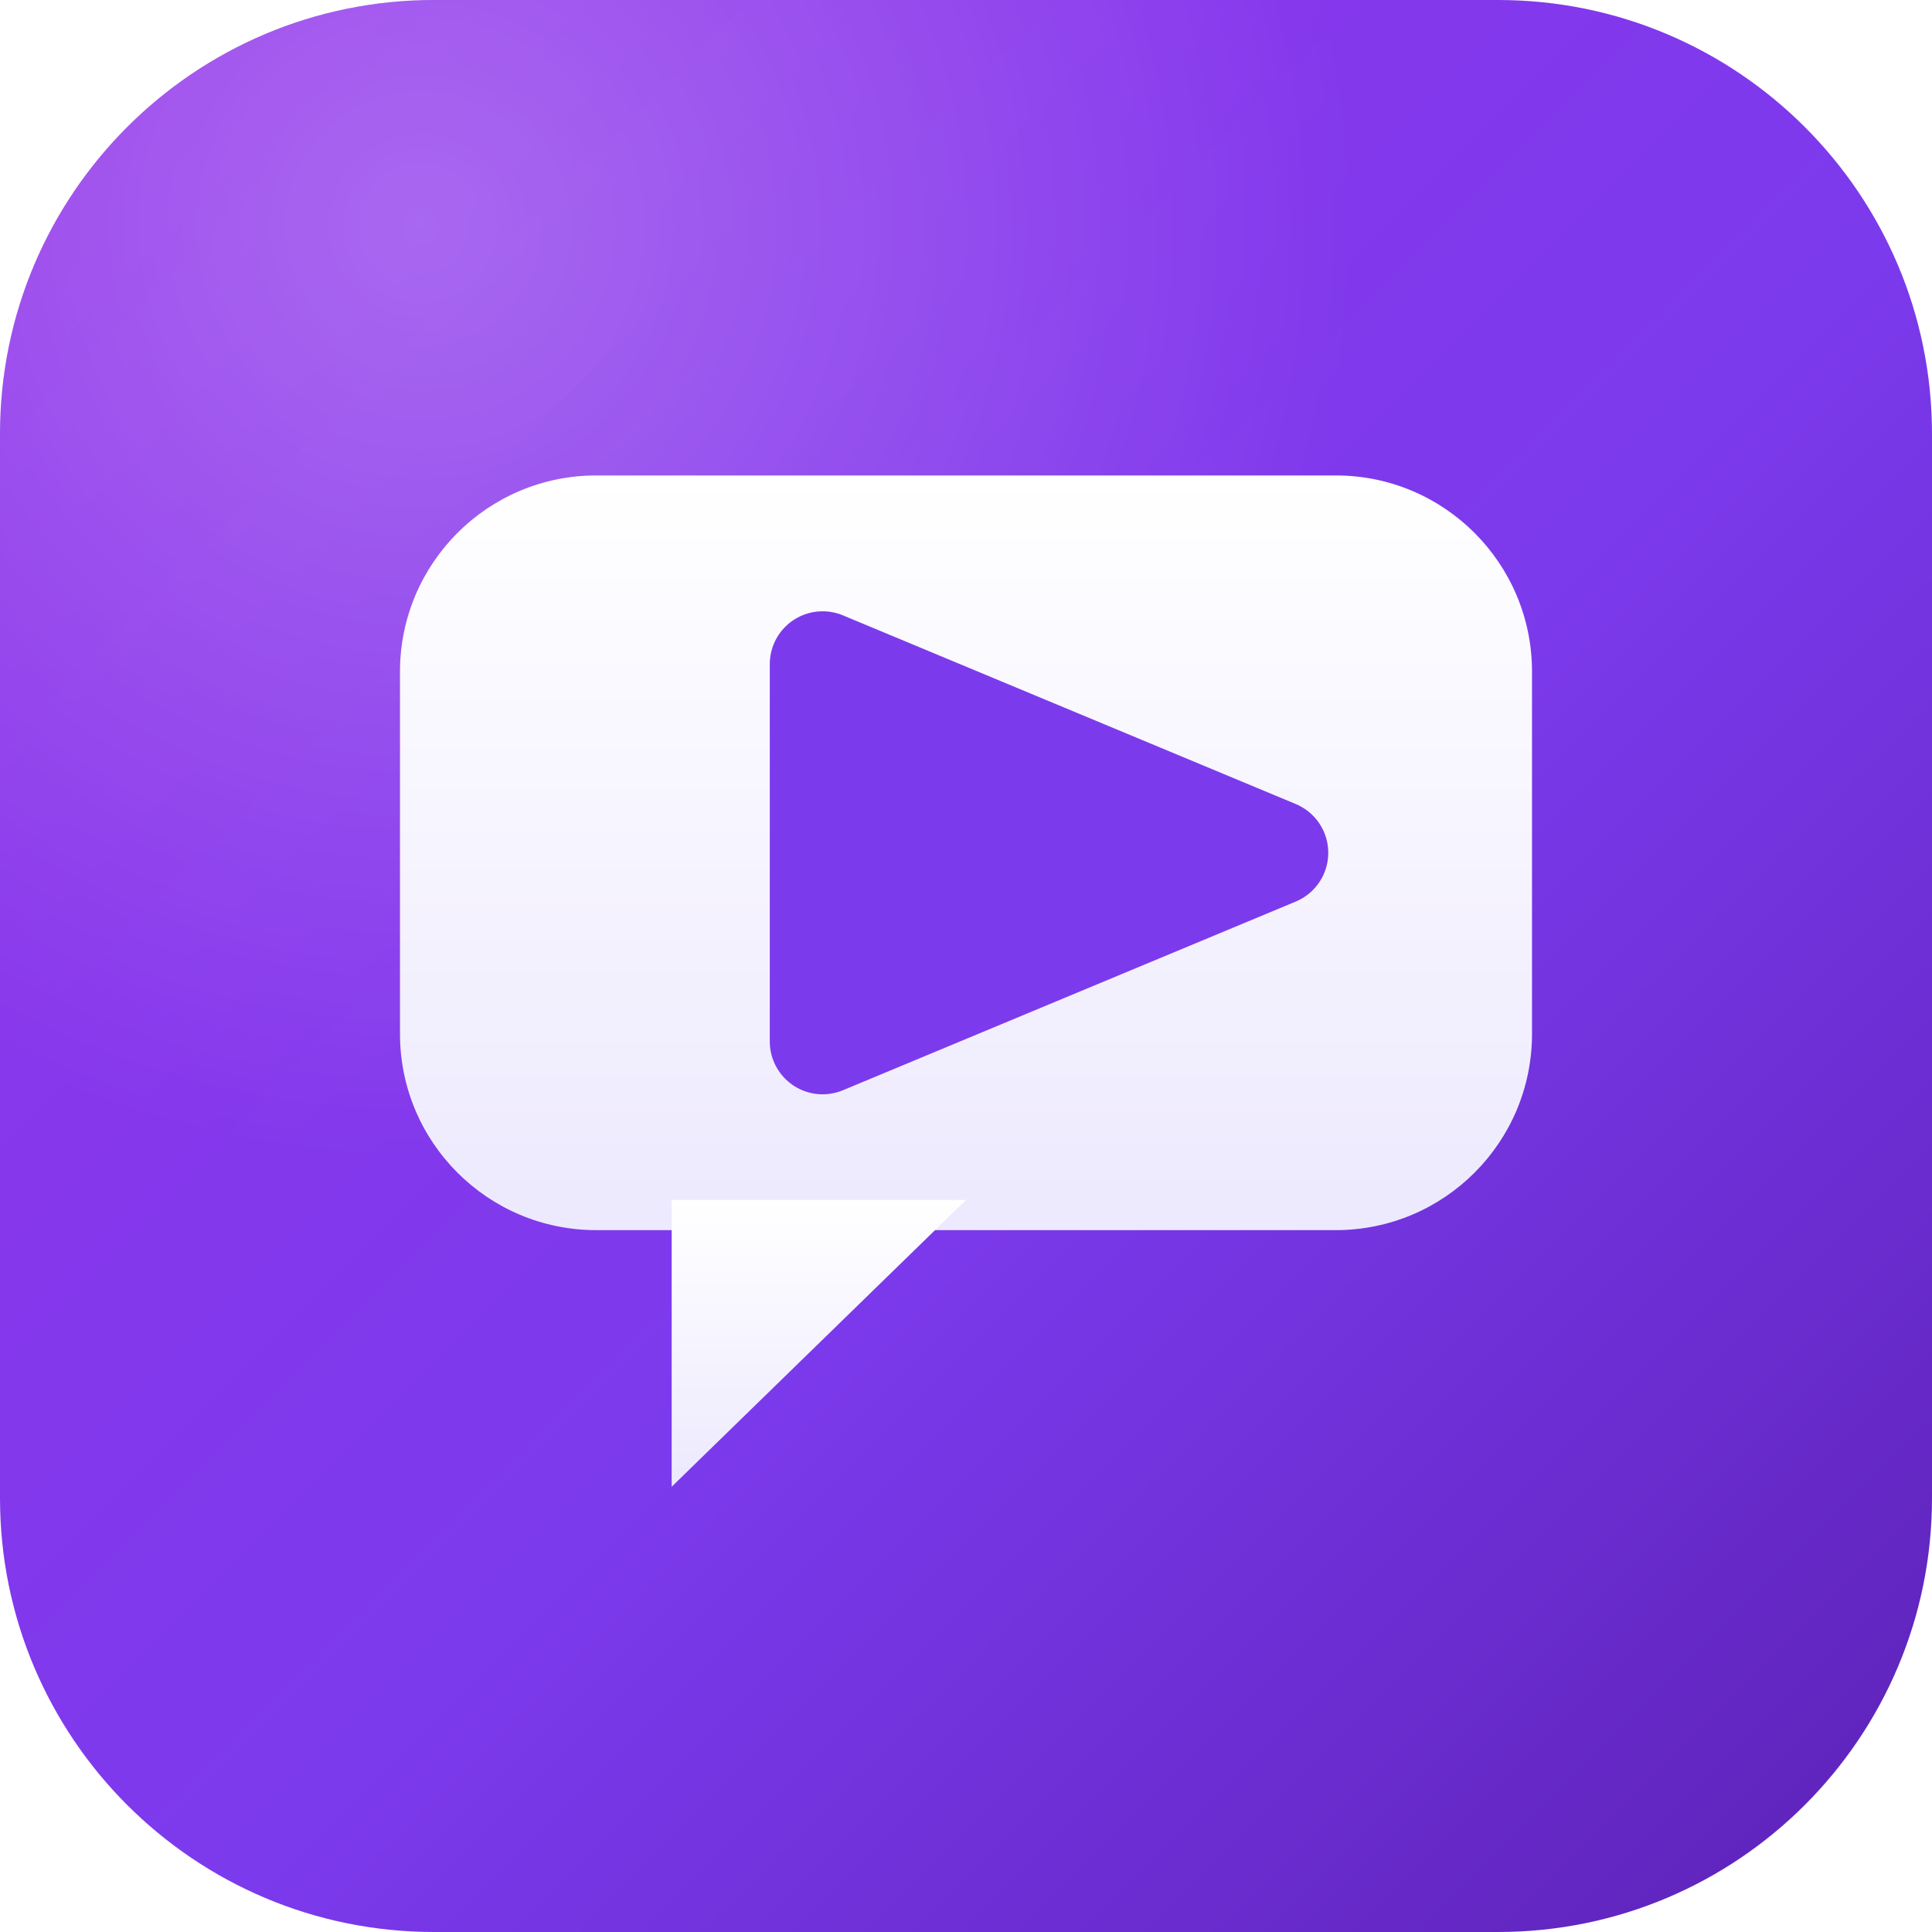
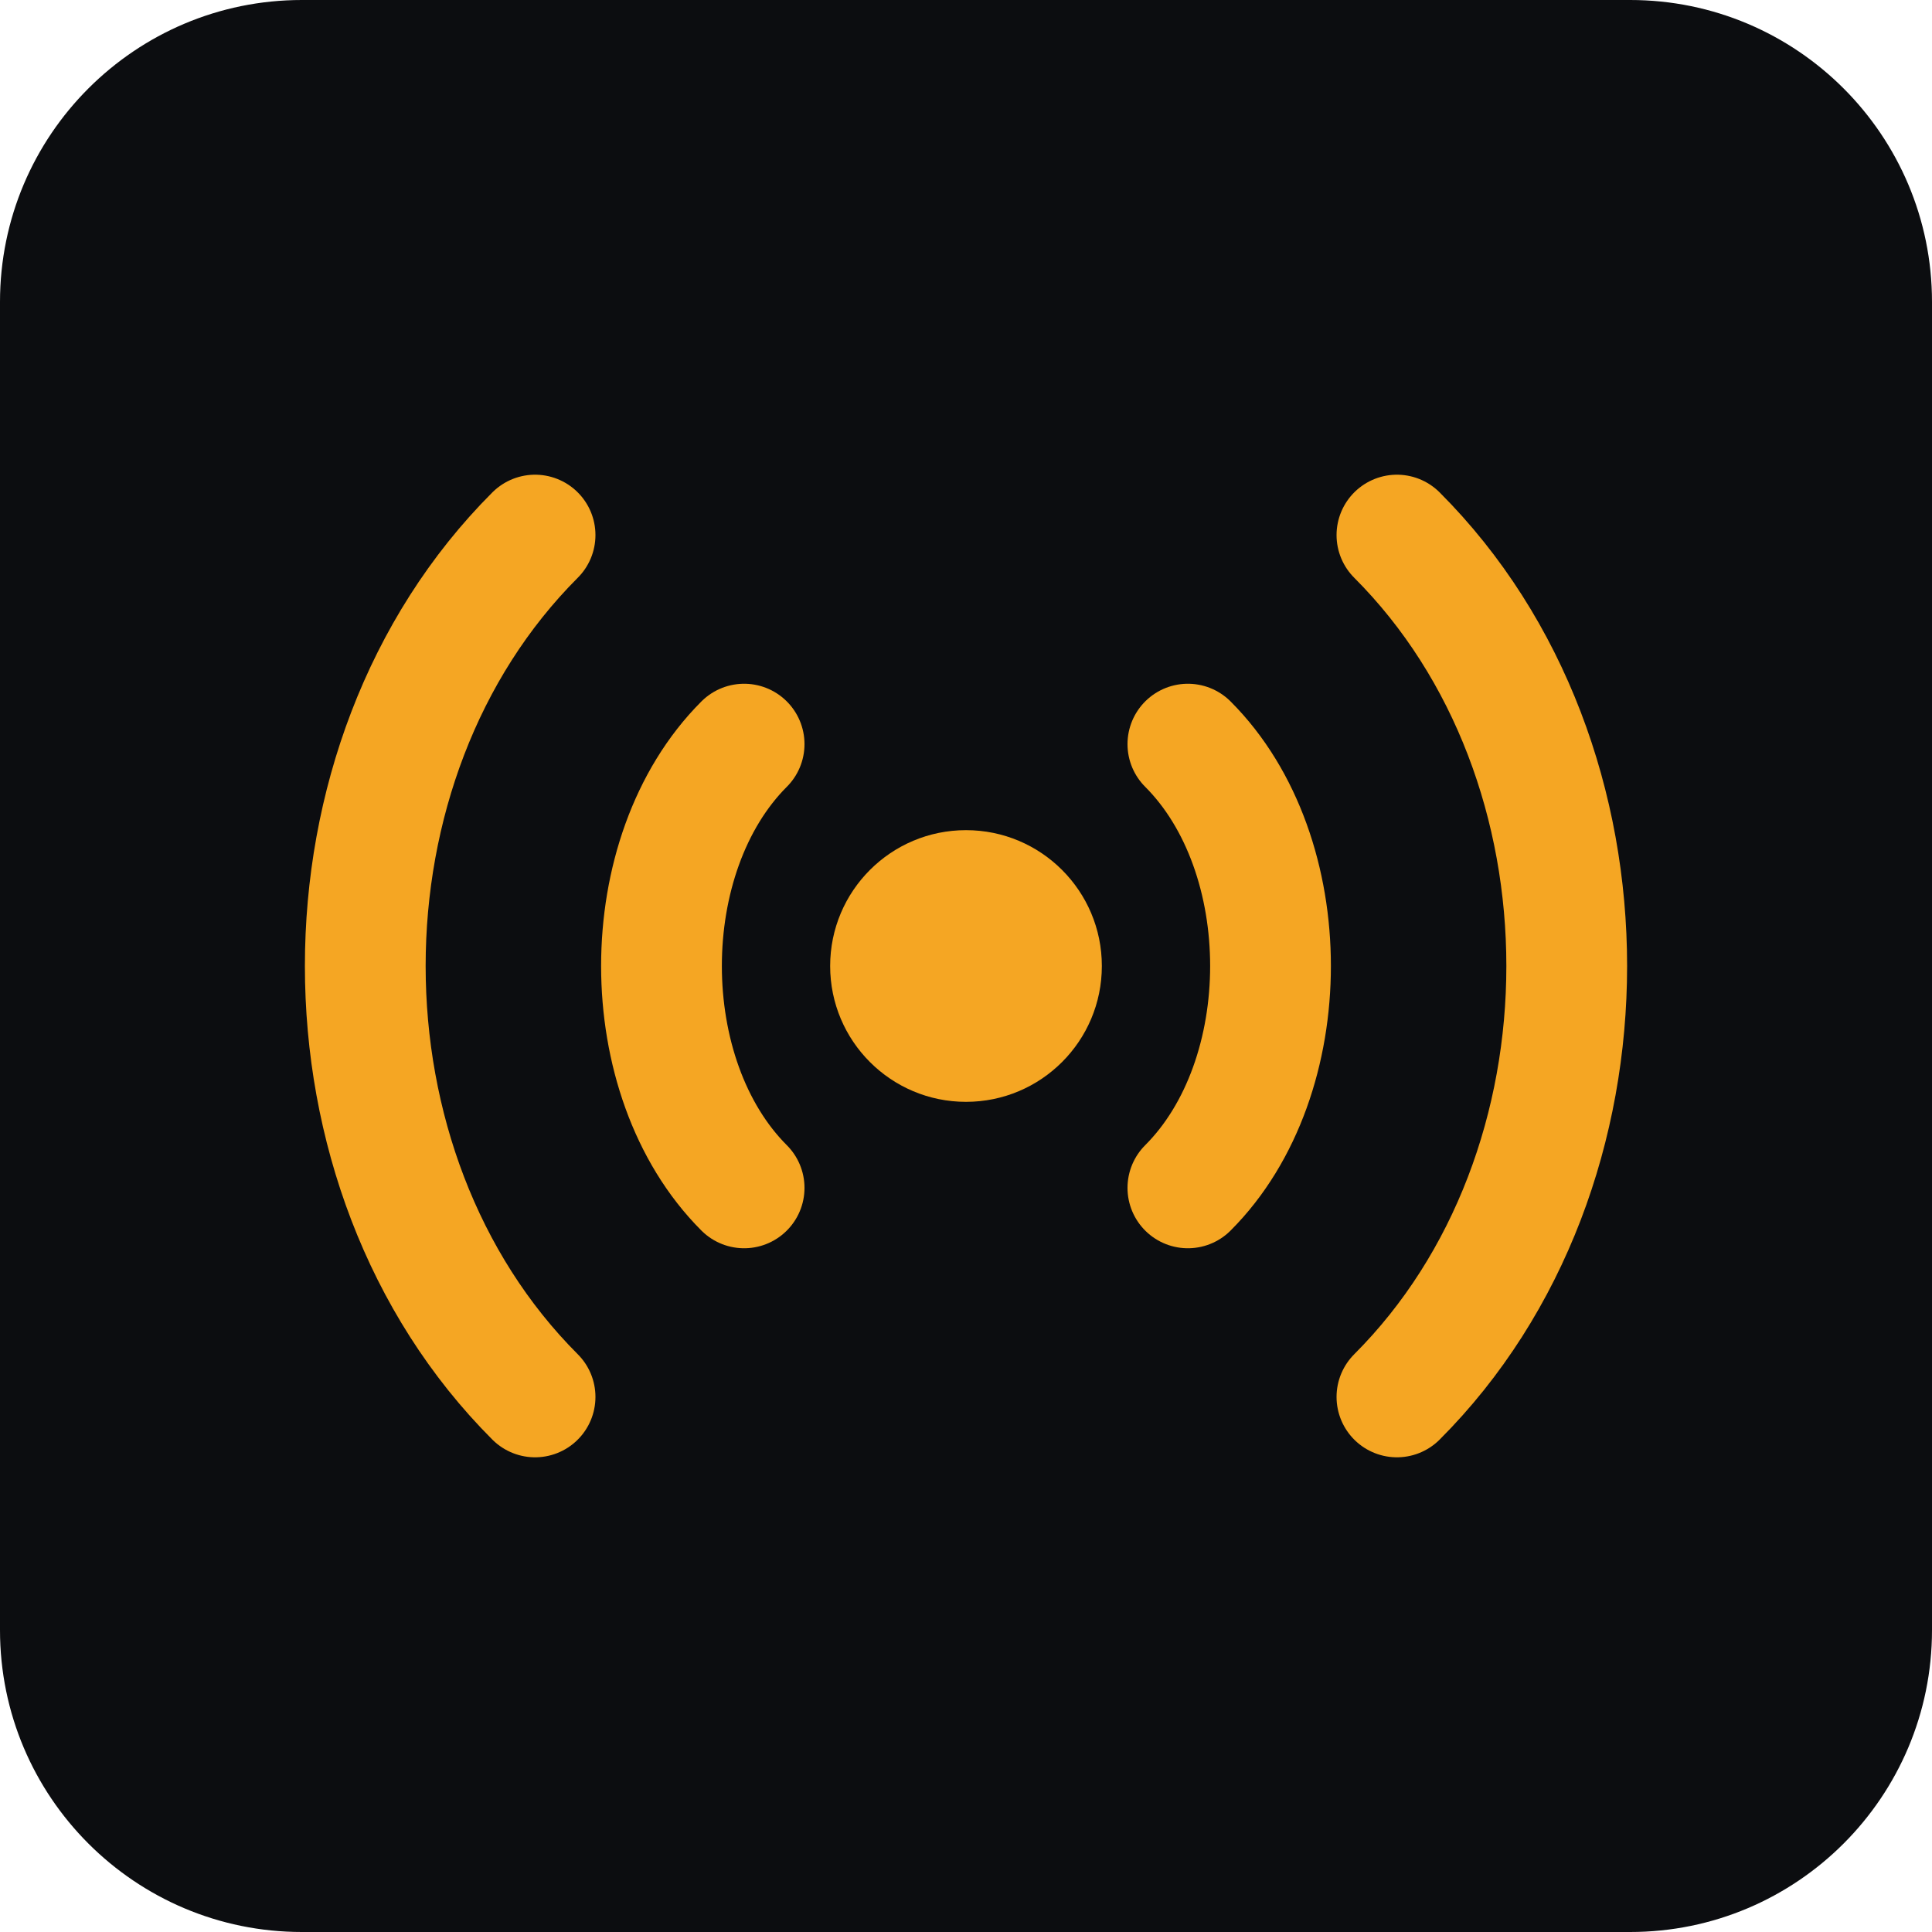
- <svg xmlns="http://www.w3.org/2000/svg" width="1024" height="1024" viewBox="0 0 1024 1024">
-   <defs>
-     <linearGradient id="bg" x1="0%" y1="0%" x2="100%" y2="100%">
-       <stop offset="0%" stop-color="#9333EA" />
-       <stop offset="55%" stop-color="#7C3AED" />
-       <stop offset="100%" stop-color="#5B21B6" />
-     </linearGradient>
-     <radialGradient id="sheen" cx="22%" cy="12%" r="80%">
-       <stop offset="0%" stop-color="#ffffff" stop-opacity="0.25" />
-       <stop offset="60%" stop-color="#ffffff" stop-opacity="0" />
-     </radialGradient>
-     <linearGradient id="paper" x1="0%" y1="0%" x2="0%" y2="100%">
-       <stop offset="0%" stop-color="#FFFFFF" />
-       <stop offset="100%" stop-color="#EDE9FE" />
-     </linearGradient>
-   </defs>
-   <rect width="1024" height="1024" rx="230" fill="url(#bg)" />
-   <rect width="1024" height="1024" rx="230" fill="url(#sheen)" />
-   <rect x="212" y="252" width="600" height="400" rx="104" fill="url(#paper)" />
-   <path d="M356 636 L356 788 L512 636 Z" fill="url(#paper)" />
-   <path d="M436 352 L676 452 L436 552 Z" fill="#7C3AED" stroke="#7C3AED" stroke-width="56" stroke-linejoin="round" />
+ <svg xmlns="http://www.w3.org/2000/svg" viewBox="0 0 256 256" fill="none" role="img" aria-label="adda">
+   <rect width="256" height="256" rx="40" fill="#0c0d10" />
+   <g stroke="#f5a623" stroke-width="16" stroke-linecap="round" stroke-linejoin="round">
+     <path d="M70.9 185.1C40.9 155.1 40.9 100.9 70.9 70.9" />
+     <path d="M98.6 157.4C84 142.8 84 113.2 98.6 98.6" />
+     <path d="M157.4 98.6C172 113.2 172 142.8 157.4 157.4" />
+     <path d="M185.1 70.9C215.1 100.9 215.1 155.1 185.1 185.1" />
+   </g>
+   <circle cx="128" cy="128" r="18" fill="#f5a623" />
</svg>
